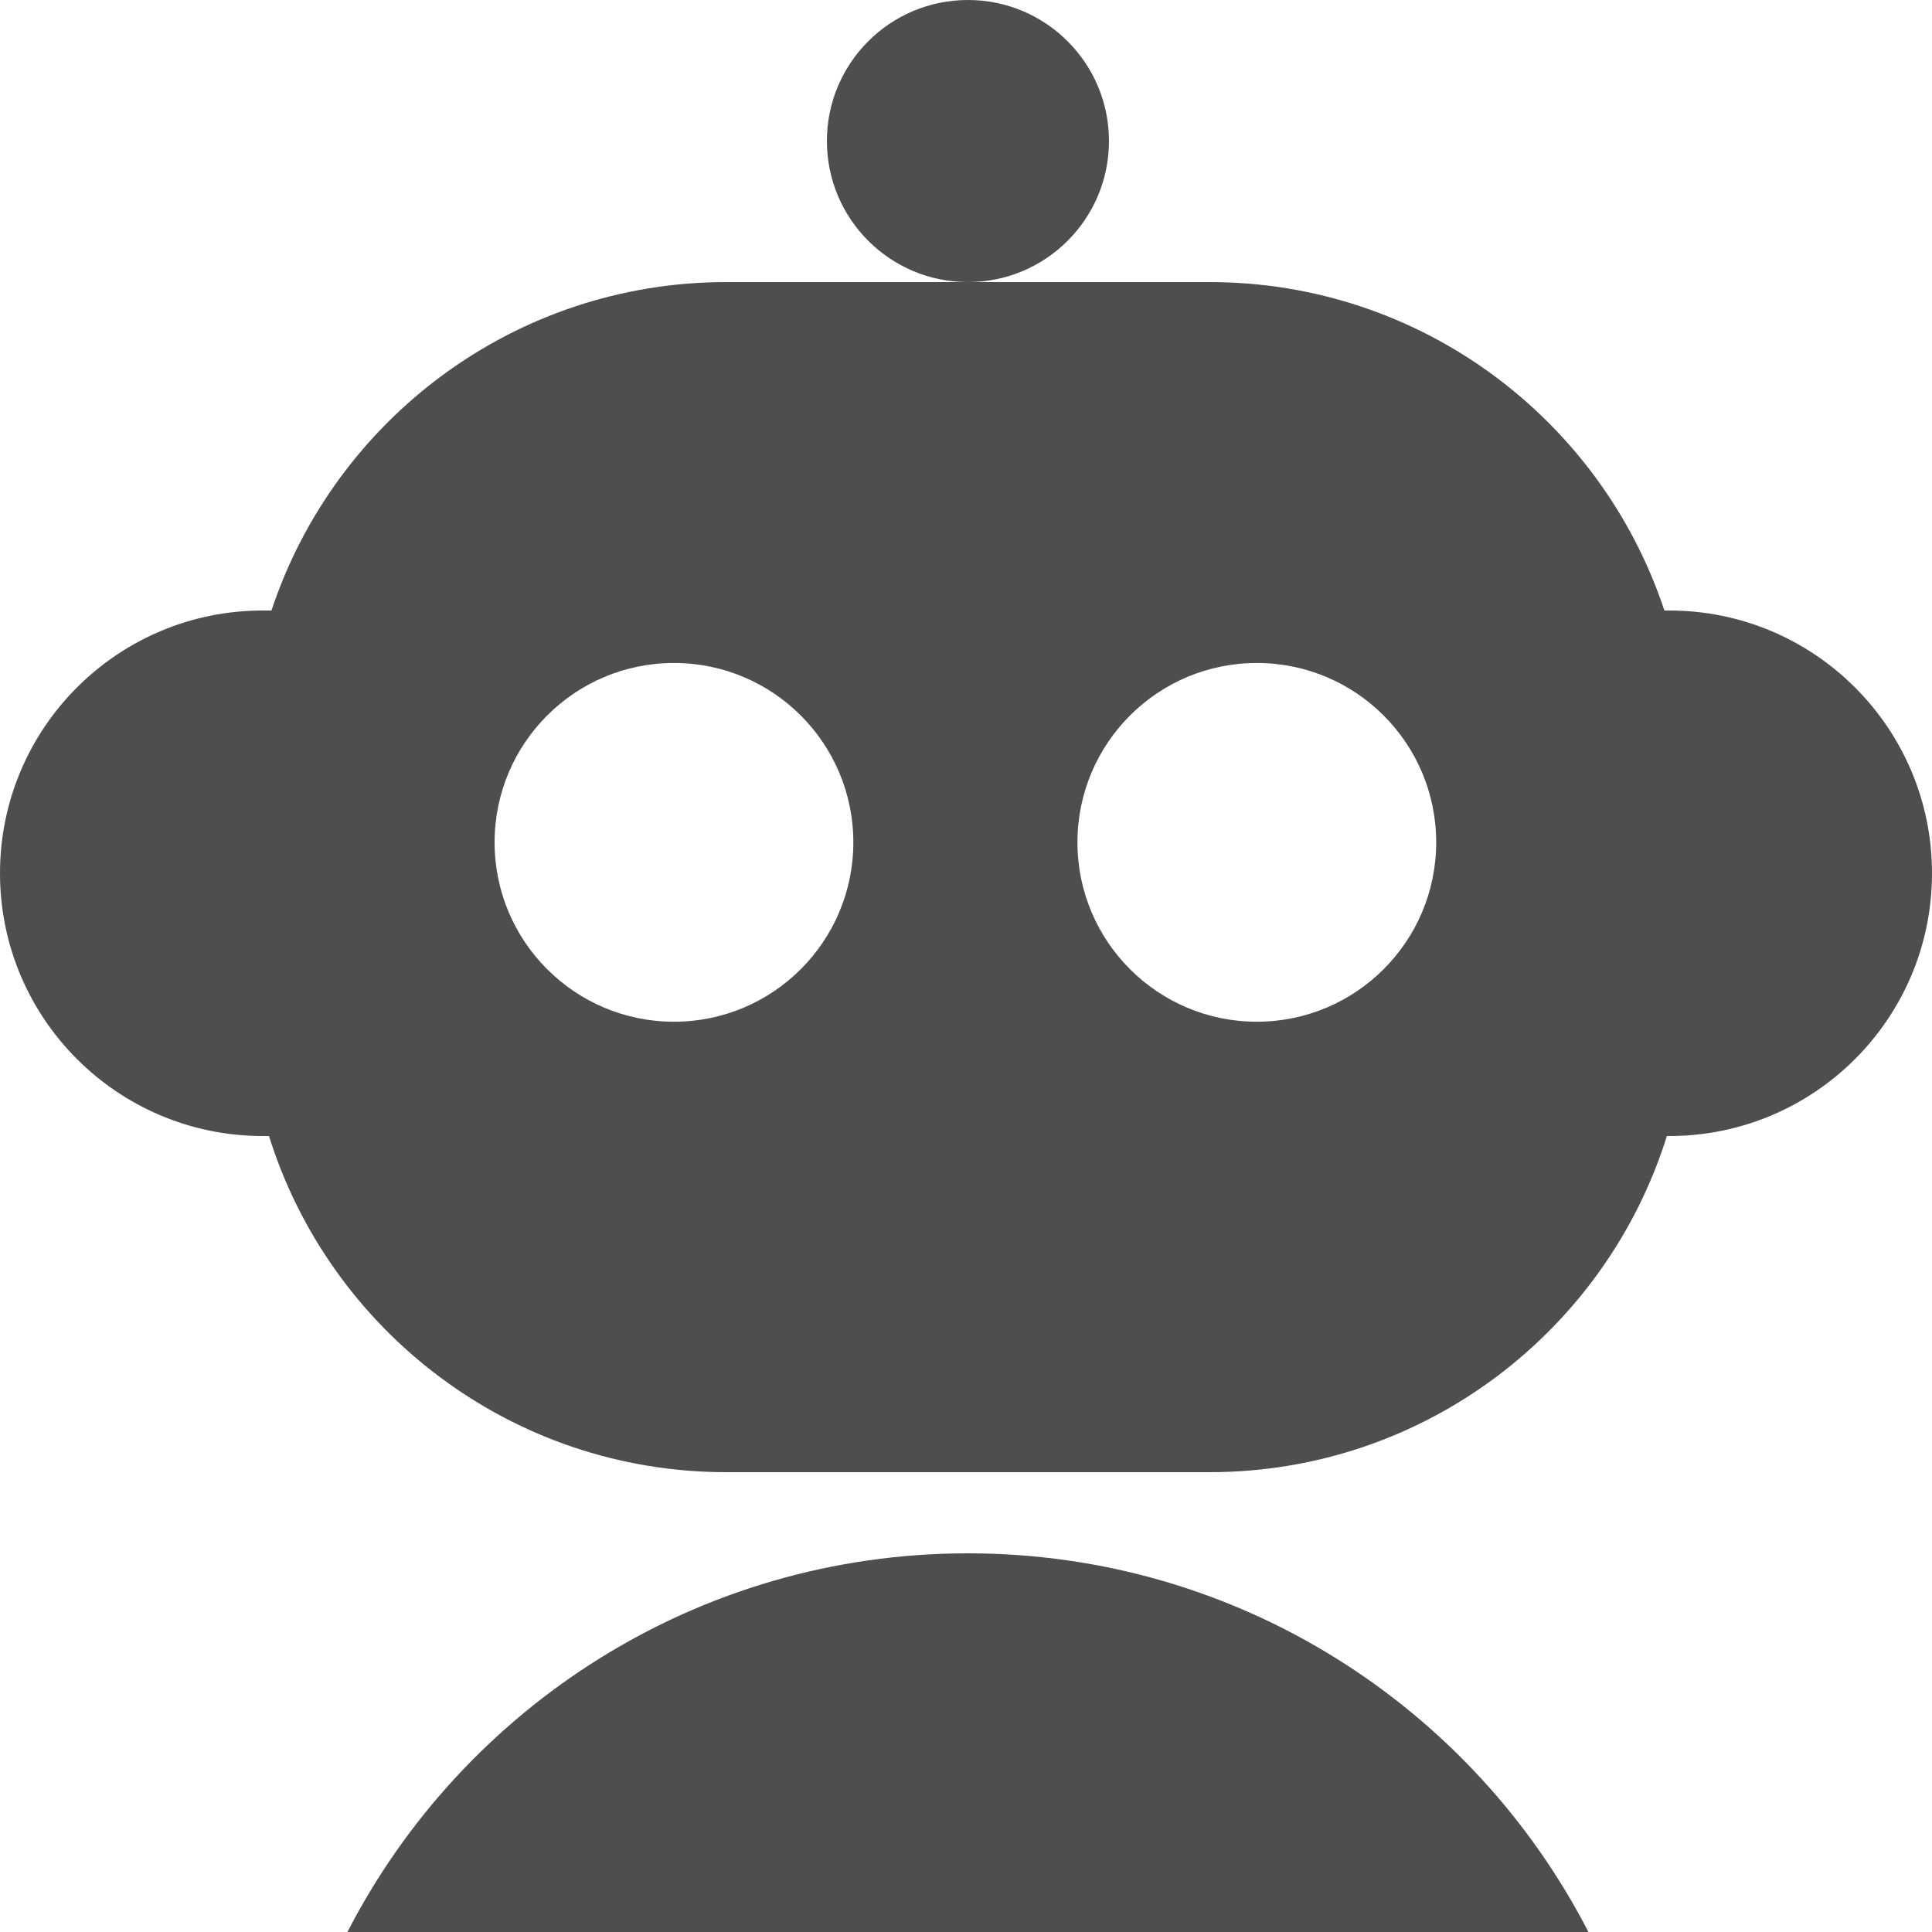
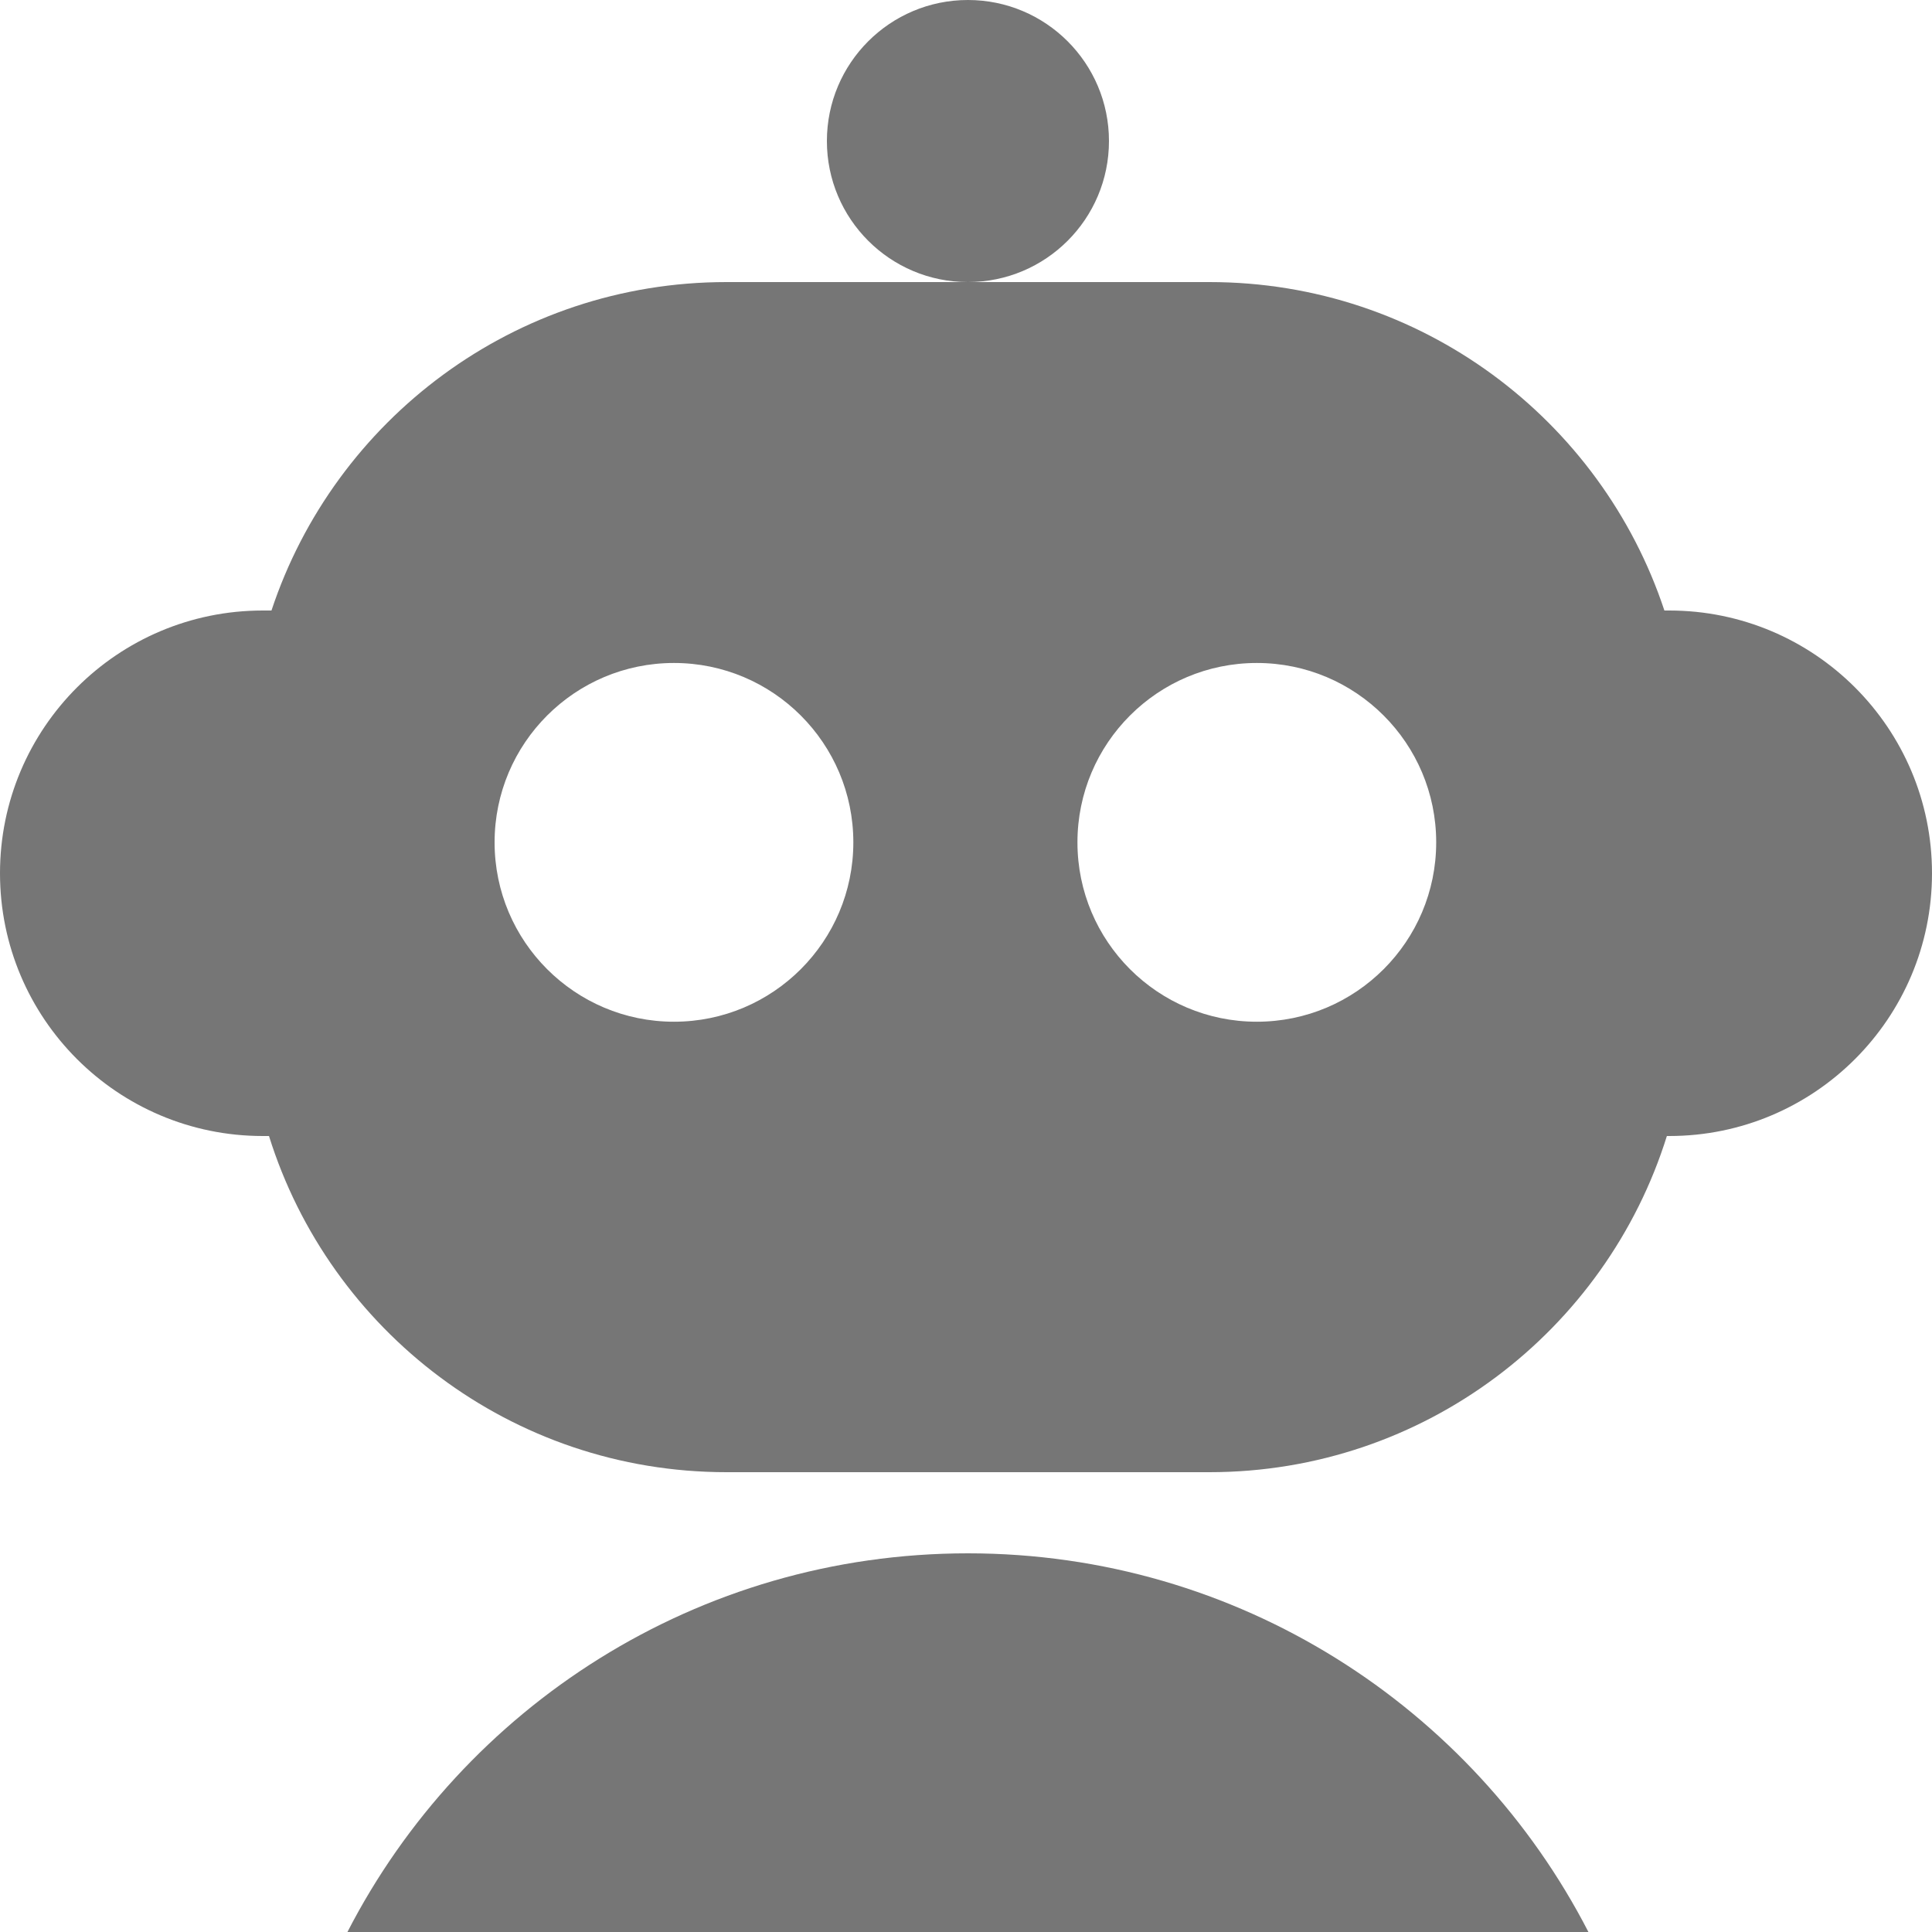
- <svg xmlns="http://www.w3.org/2000/svg" version="1.1" width="512" height="512" x="0" y="0" viewBox="0 0 500 500" style="enable-background:new 0 0 512 512" xml:space="preserve" class="">
+ <svg xmlns="http://www.w3.org/2000/svg" version="1.1" width="512" height="512" x="0" y="0" viewBox="0 0 500 500" style="enable-background:new 0 0 512 512" xml:space="preserve">
  <g>
    <clipPath id="a">
-       <path d="M0 0h500v500H0z" fill="#4e4e4e" opacity="1" data-original="#000000" class="" />
+       <path d="M0 0h500v500H0z" fill="#767676" opacity="1" data-original="#000000" />
    </clipPath>
    <g fill="#000" clip-path="url(#a)">
-       <path d="M287 36.5c0 20.158-16.342 36.5-36.5 36.5S214 56.658 214 36.5 230.342 0 250.5 0 287 16.342 287 36.5z" fill="#4e4e4e" opacity="1" data-original="#000000" class="" />
-       <path fill-rule="evenodd" d="M250.5 73H188c-54.858 0-101.396 35.624-117.743 85H68c-37.555 0-68 30.445-68 68s30.445 68 68 68h1.614c15.74 50.411 62.79 87 118.386 87h125c55.596 0 102.647-36.589 118.386-87H432c37.555 0 68-30.445 68-68s-30.445-68-68-68h-1.257C414.396 108.624 367.858 73 313 73zm121.186 145c0 25.637-20.784 46.421-46.422 46.421S278.843 243.637 278.843 218c0-25.638 20.783-46.422 46.421-46.422s46.422 20.784 46.422 46.422zm-197.265 46.421c25.638 0 46.422-20.784 46.422-46.421 0-25.638-20.784-46.422-46.422-46.422C148.784 171.578 128 192.362 128 218c0 25.637 20.784 46.421 46.421 46.421z" clip-rule="evenodd" fill="#4e4e4e" opacity="1" data-original="#000000" class="" />
-       <path d="M89.915 500c29.958-58.197 90.623-98 160.585-98s130.627 39.803 160.585 98z" fill="#4e4e4e" opacity="1" data-original="#000000" class="" />
+       <path d="M287 36.5c0 20.158-16.342 36.5-36.5 36.5S214 56.658 214 36.5 230.342 0 250.5 0 287 16.342 287 36.5z" fill="#767676" opacity="1" data-original="#000000" />
+       <path fill-rule="evenodd" d="M250.5 73H188c-54.858 0-101.396 35.624-117.743 85H68c-37.555 0-68 30.445-68 68s30.445 68 68 68h1.614c15.74 50.411 62.79 87 118.386 87h125c55.596 0 102.647-36.589 118.386-87H432c37.555 0 68-30.445 68-68s-30.445-68-68-68h-1.257C414.396 108.624 367.858 73 313 73zm121.186 145c0 25.637-20.784 46.421-46.422 46.421S278.843 243.637 278.843 218c0-25.638 20.783-46.422 46.421-46.422s46.422 20.784 46.422 46.422zm-197.265 46.421c25.638 0 46.422-20.784 46.422-46.421 0-25.638-20.784-46.422-46.422-46.422C148.784 171.578 128 192.362 128 218c0 25.637 20.784 46.421 46.421 46.421z" clip-rule="evenodd" fill="#767676" opacity="1" data-original="#000000" />
+       <path d="M89.915 500c29.958-58.197 90.623-98 160.585-98s130.627 39.803 160.585 98z" fill="#767676" opacity="1" data-original="#000000" />
    </g>
  </g>
</svg>
